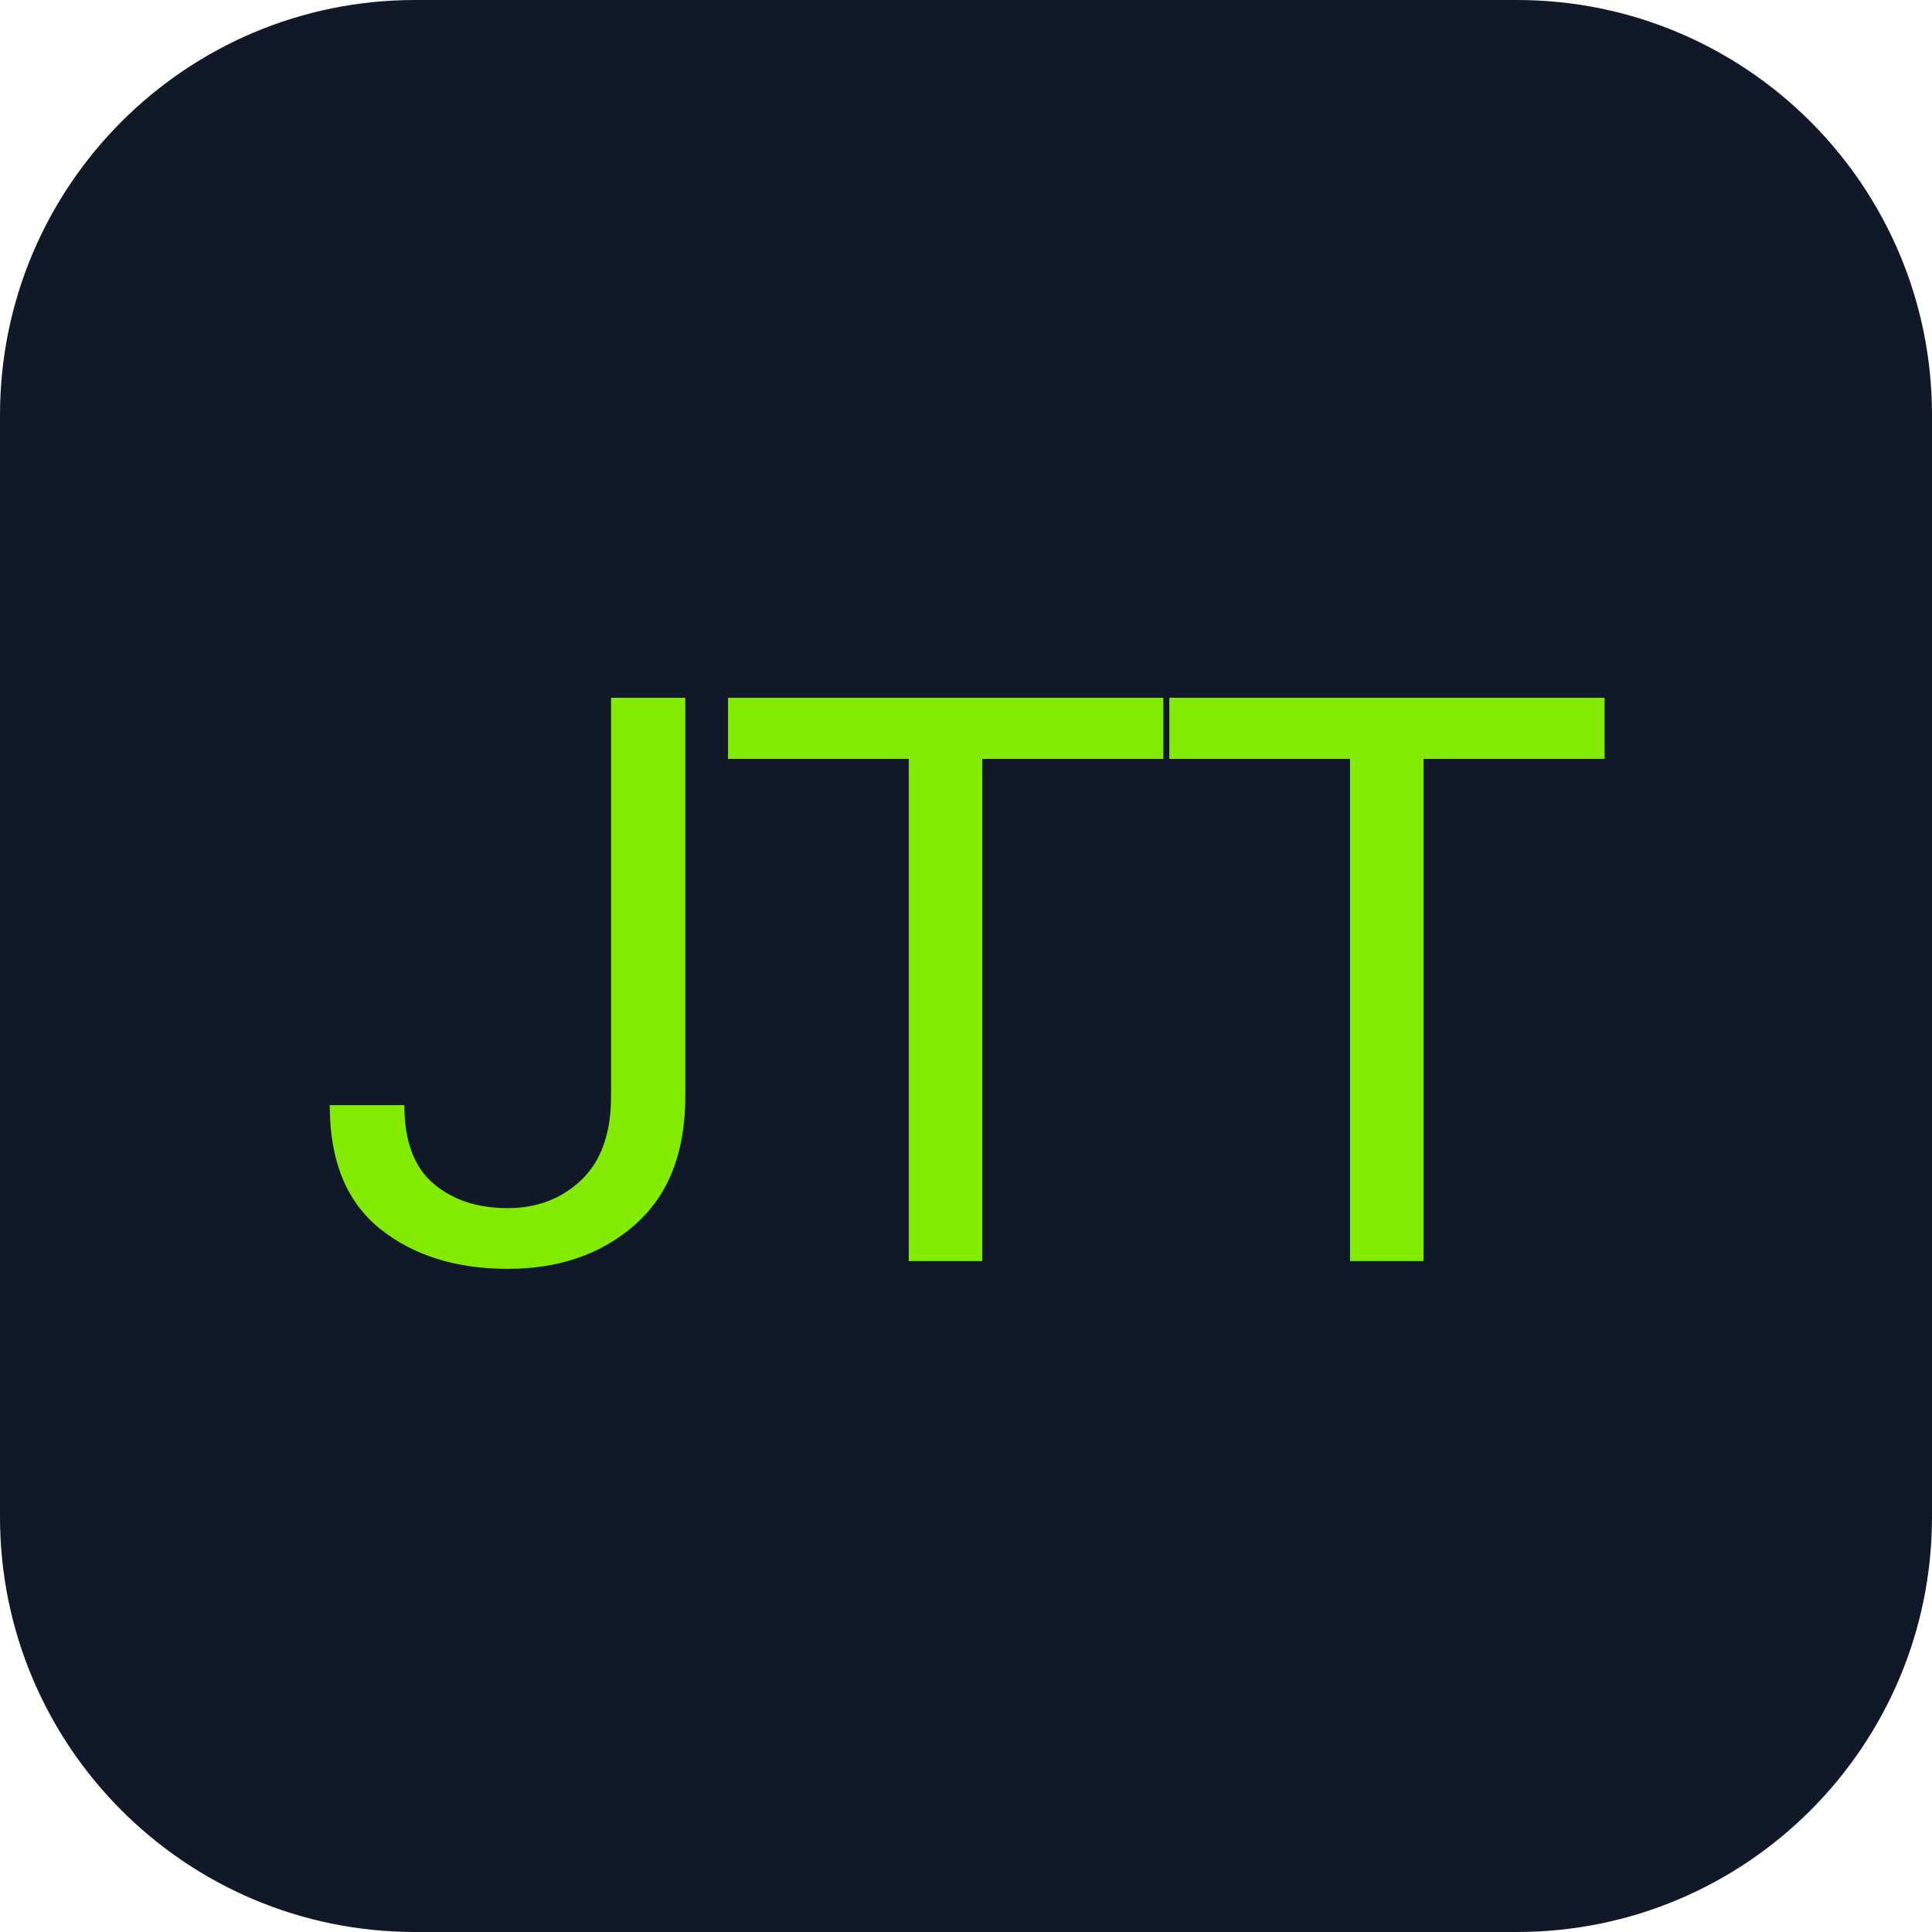
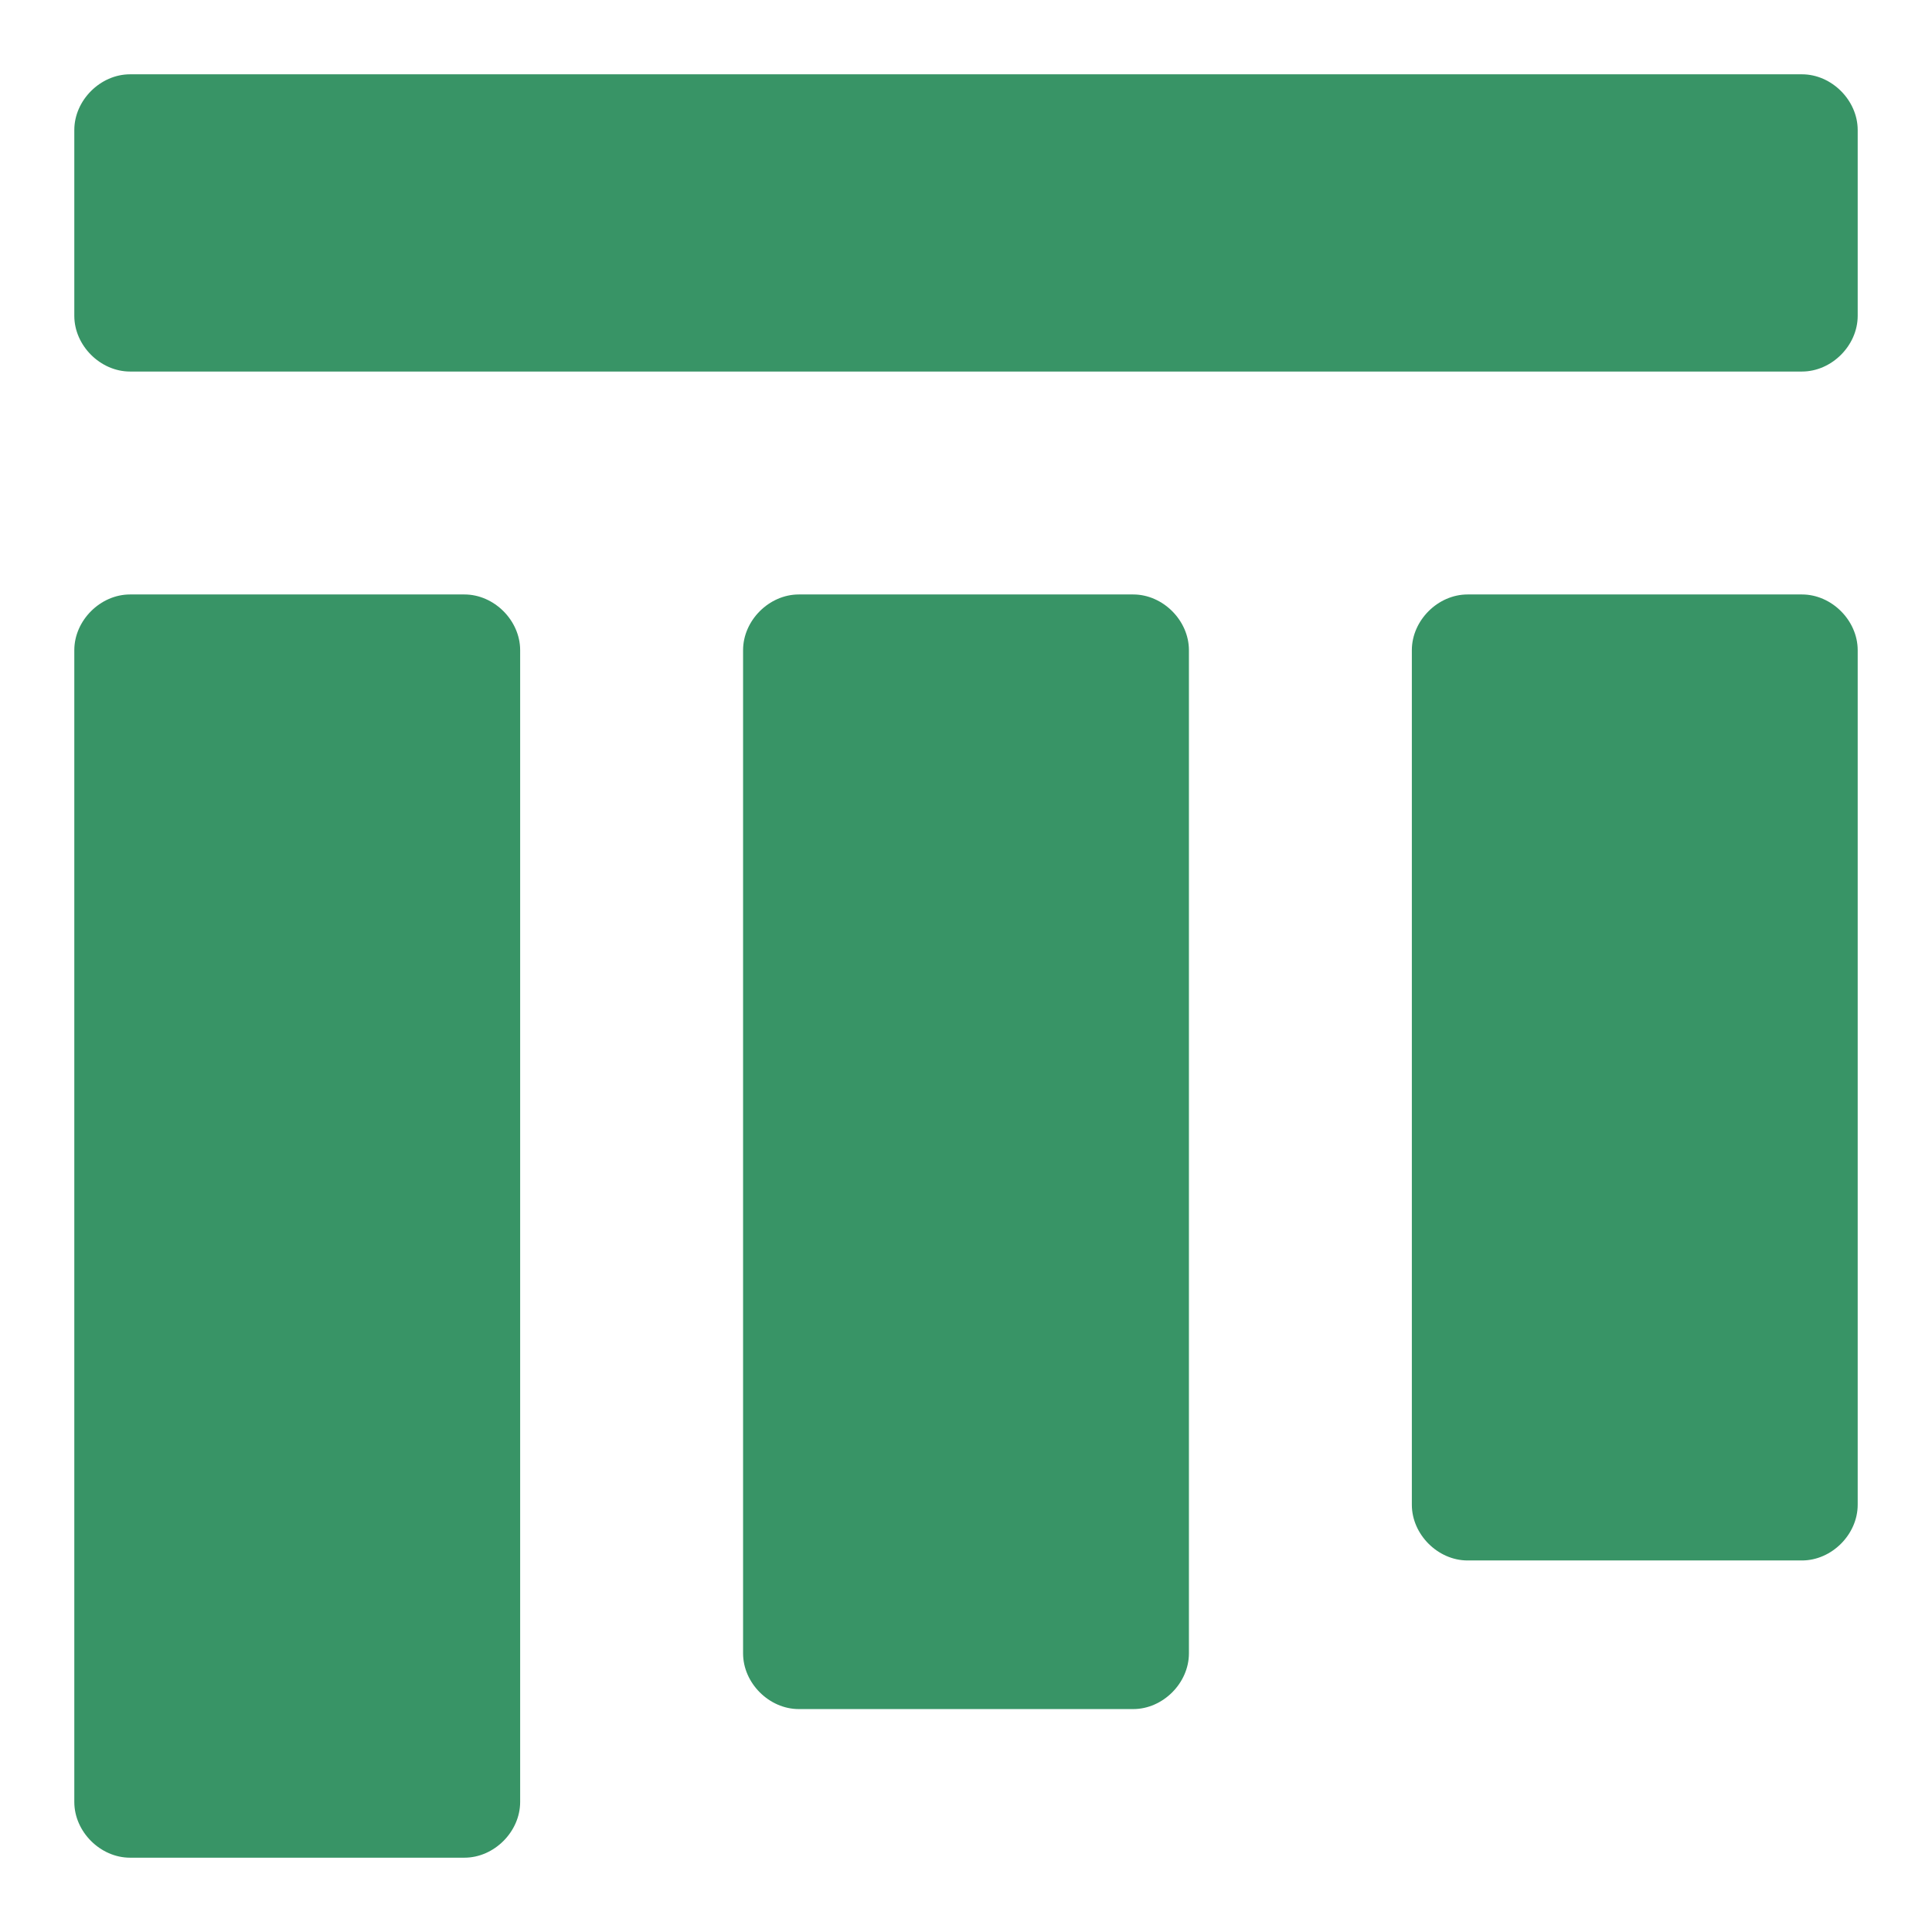
- <svg xmlns="http://www.w3.org/2000/svg" viewBox="0 0 512 512" width="100%" height="100%">
-   <defs>
-     <clipPath id="clip">
-       <rect width="512" height="512" rx="110" ry="110" />
-     </clipPath>
-   </defs>
-   <rect width="512" height="512" fill="#111827" clip-path="url(#clip)" />
-   <text x="50%" y="54%" dominant-baseline="middle" text-anchor="middle" fill="#82EB00" font-family="ui-sans-serif, system-ui, -apple-system, BlinkMacSystemFont, 'Segoe UI', Roboto, 'Helvetica Neue', Arial, sans-serif" font-weight="normal" font-size="210" letter-spacing="-10">JTT</text>
+ <svg xmlns="http://www.w3.org/2000/svg" viewBox="0 0 52 52" fill="#389466">
+   <path d="M32,17.5c0-0.8-0.7-1.5-1.5-1.5h-9c-0.8,0-1.5,0.7-1.5,1.5v27c0,0.8,0.7,1.5,1.5,1.5h9c0.8,0,1.5-0.7,1.5-1.5V17.5z" />
+   <path d="M14,17.5c0-0.8-0.7-1.5-1.5-1.5h-9C2.7,16,2,16.7,2,17.5v31C2,49.3,2.7,50,3.5,50h9c0.8,0,1.5-0.7,1.5-1.5V17.5z" />
+   <path d="M50,17.5c0-0.8-0.7-1.5-1.5-1.5h-9c-0.8,0-1.5,0.7-1.5,1.5v23c0,0.8,0.7,1.5,1.5,1.5h9c0.8,0,1.5-0.7,1.5-1.5V17.5z" />
+   <path d="M50,3.5C50,2.7,49.3,2,48.5,2h-45C2.7,2,2,2.7,2,3.5v5C2,9.3,2.7,10,3.5,10h45c0.8,0,1.5-0.7,1.5-1.5V3.5z" />
</svg>
